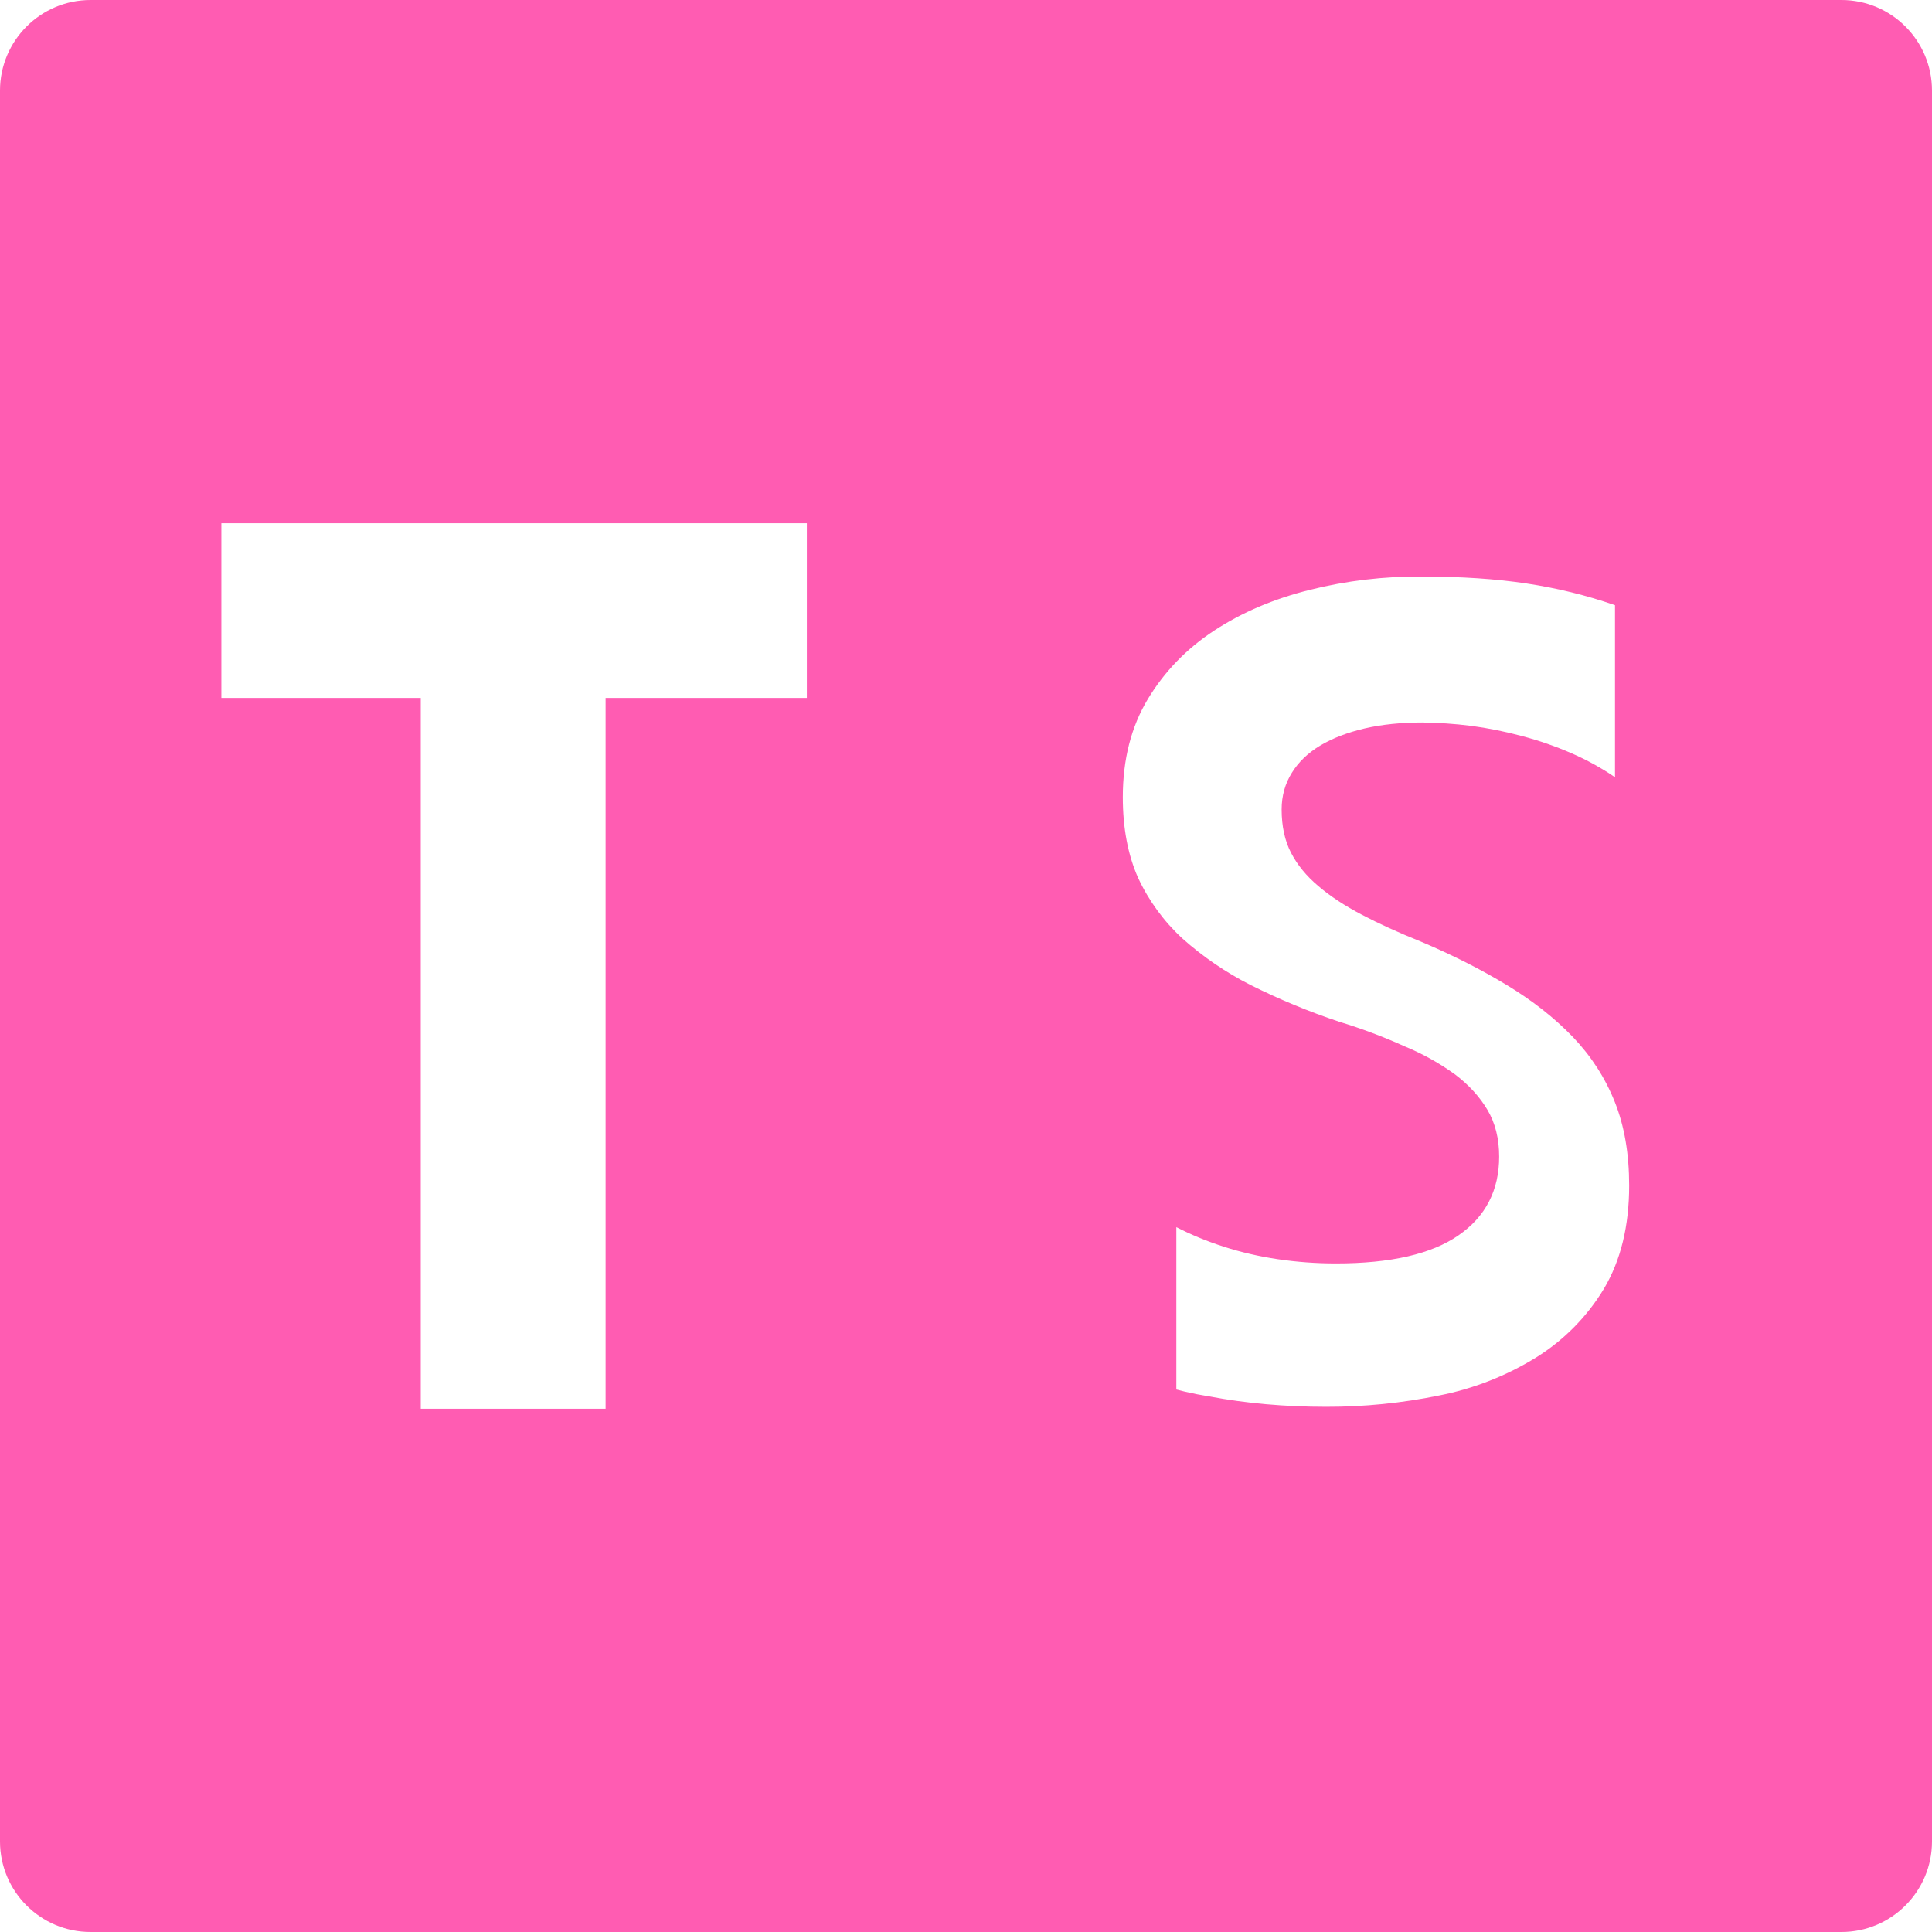
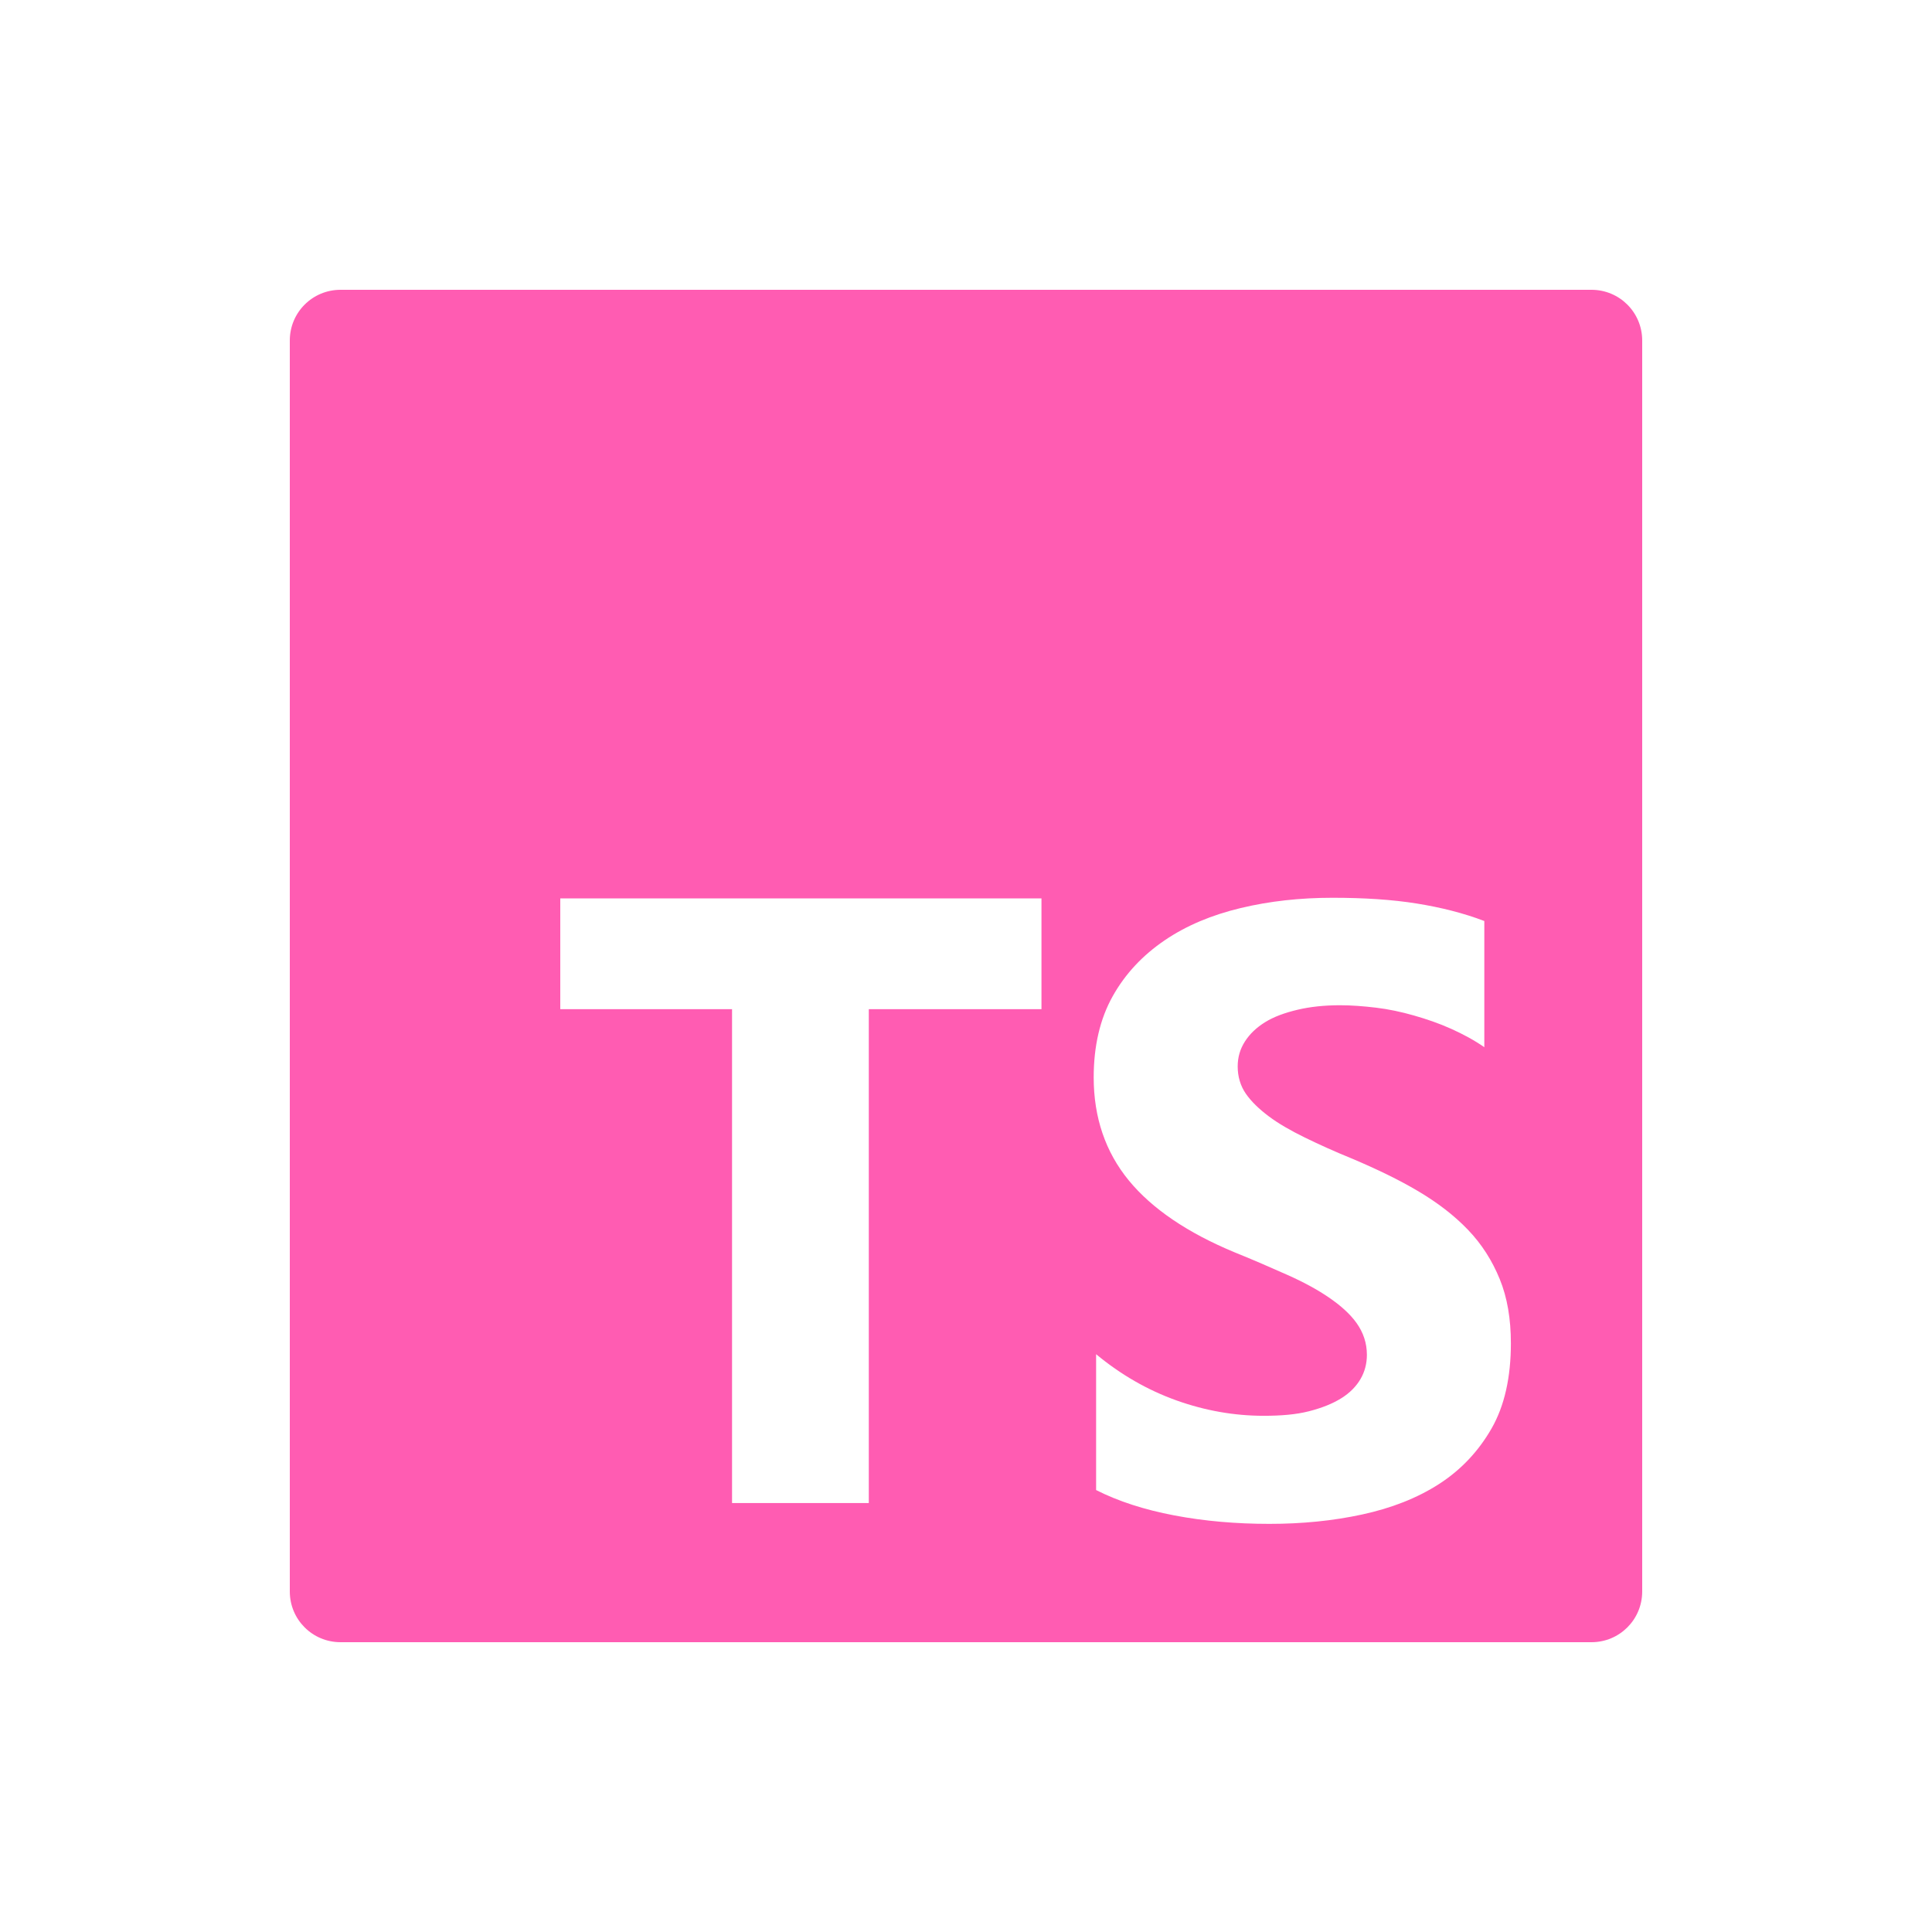
- <svg xmlns="http://www.w3.org/2000/svg" role="img" viewBox="0 0 24 24">
-   <path fill="#FF5CB2" d="M1.125 0C.504 0 0 .504 0 1.125v21.75C0 23.496.504 24 1.125 24h21.75c.621 0 1.125-.504 1.125-1.125V1.125C24 .504 23.496 0 22.875 0H1.125zm13.488 17.469v-2.225c.178.092.373.173.586.242.213.069.438.121.672.156.236.035.477.053.725.053.68 0 1.189-.117 1.523-.35.336-.232.504-.559.504-.977 0-.225-.049-.418-.145-.58-.096-.162-.229-.309-.4-.439a3.04 3.04 0 00-.627-.35 6.73 6.73 0 00-.816-.307 8.388 8.388 0 01-1.098-.455 3.956 3.956 0 01-.85-.58 2.397 2.397 0 01-.549-.752c-.127-.285-.19-.62-.19-1.002 0-.469.104-.875.311-1.219.207-.343.482-.627.826-.852.344-.225.738-.393 1.184-.504a5.53 5.53 0 011.4-.166c.484 0 .915.029 1.293.086.377.057.744.146 1.1.27v2.137a3.274 3.274 0 00-.543-.299 4.252 4.252 0 00-.615-.213 4.943 4.943 0 00-.635-.127 5.458 5.458 0 00-.602-.041c-.264 0-.503.025-.715.074-.213.05-.396.12-.549.211-.154.092-.272.205-.355.34-.084.134-.127.287-.127.455 0 .209.039.389.117.539.078.151.191.289.34.414.147.126.328.244.539.355.211.111.453.221.729.332.398.168.756.35 1.074.543.319.193.592.408.82.645.227.238.4.506.52.807.119.299.178.645.178 1.037 0 .504-.105.932-.314 1.283a2.56 2.56 0 01-.84.852 3.61 3.61 0 01-1.205.473 6.925 6.925 0 01-1.406.141c-.512 0-.995-.043-1.451-.129a4.29 4.29 0 01-1.176-.365zm-4.59-8.799H7.523V17.5H5.227V8.67H2.75V6.5h7.273v2.17z" />
+ <svg xmlns="http://www.w3.org/2000/svg" viewBox="0 0 640 640">
+   <path fill="#FF5CB2" d="M112.8 96L527.2 96C536.5 96 544 103.5 544 112.8L544 527.2C544 536.5 536.5 544 527.2 544L112.8 544C103.5 544 96 536.5 96 527.2L96 112.8C96 103.5 103.5 96 112.8 96zM345 334.3L345 297.6L185.6 297.6L185.6 334.3L242.5 334.3L242.5 497.9L287.8 497.9L287.8 334.3L345 334.3zM363.1 493.6C370.4 497.3 379 500.1 389 502C399 503.9 409.5 504.8 420.5 504.8C431.3 504.8 441.5 503.8 451.2 501.7C460.9 499.6 469.4 496.3 476.7 491.6C484 486.9 489.8 480.7 494.1 473.2C498.4 465.7 500.5 456.2 500.5 445C500.5 436.9 499.3 429.8 496.8 423.7C494.3 417.6 490.9 412.2 486.3 407.4C481.7 402.6 476.2 398.4 469.8 394.6C463.4 390.8 456.1 387.3 448.1 383.9C442.2 381.5 436.9 379.1 432.2 376.8C427.5 374.5 423.5 372.2 420.3 369.8C417.1 367.4 414.5 364.9 412.7 362.3C410.9 359.7 410 356.6 410 353.3C410 350.2 410.8 347.5 412.4 345C414 342.5 416.2 340.4 419.1 338.6C422 336.8 425.6 335.5 429.8 334.5C434 333.5 438.7 333 443.9 333C447.6 333 451.6 333.3 455.8 333.8C460 334.3 464.2 335.2 468.4 336.4C472.6 337.6 476.7 339 480.7 340.8C484.7 342.6 488.4 344.6 491.7 346.9L491.7 305.1C484.9 302.5 477.4 300.6 469.3 299.3C461.2 298 451.9 297.4 441.4 297.4C430.7 297.4 420.6 298.5 411 300.8C401.4 303.1 393 306.6 385.8 311.5C378.6 316.4 372.8 322.5 368.6 330C364.4 337.5 362.3 346.5 362.3 356.9C362.3 370.2 366.2 381.6 373.9 391C381.6 400.4 393.4 408.4 409.1 414.9C415.3 417.4 421 419.9 426.4 422.3C431.8 424.7 436.4 427.2 440.2 429.8C444 432.4 447.2 435.2 449.4 438.3C451.6 441.4 452.8 444.9 452.8 448.8C452.8 451.7 452.1 454.4 450.7 456.8C449.3 459.2 447.2 461.4 444.3 463.2C441.4 465 437.9 466.4 433.6 467.5C429.3 468.6 424.3 469 418.6 469C408.9 469 399.2 467.3 389.7 463.9C380.2 460.5 371.3 455.4 363.1 448.6L363.1 493.3z" />
</svg>
